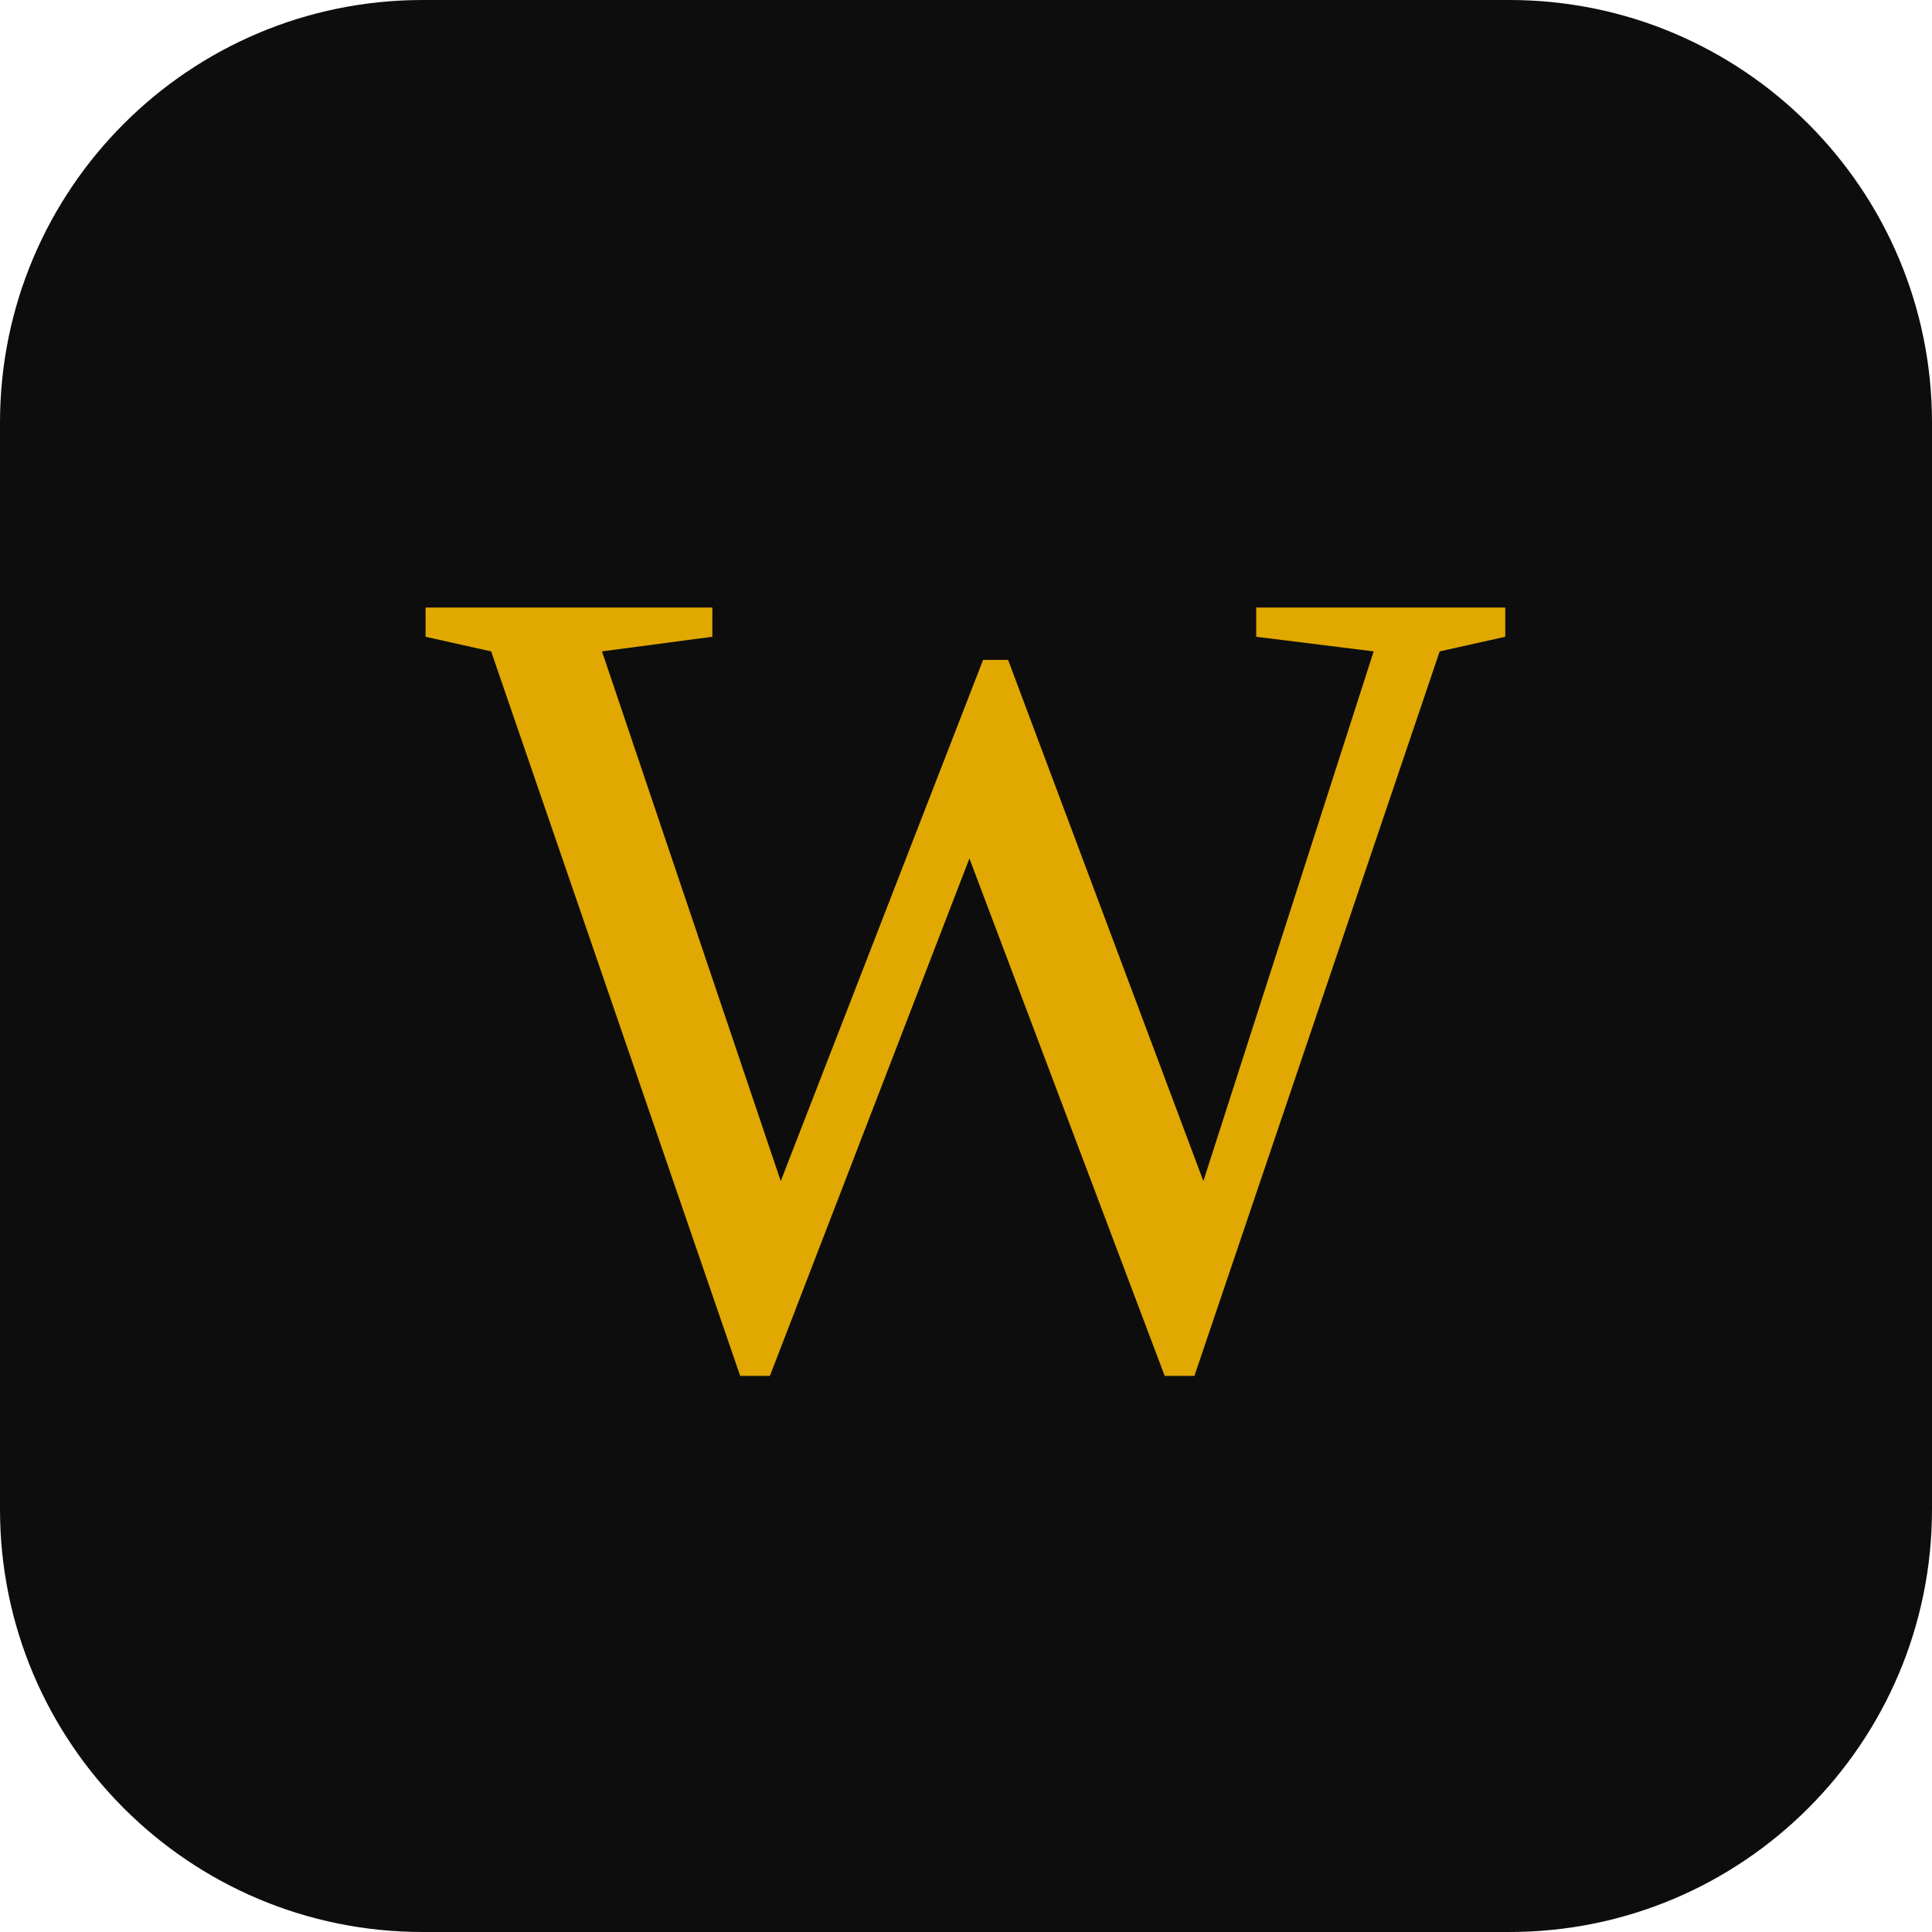
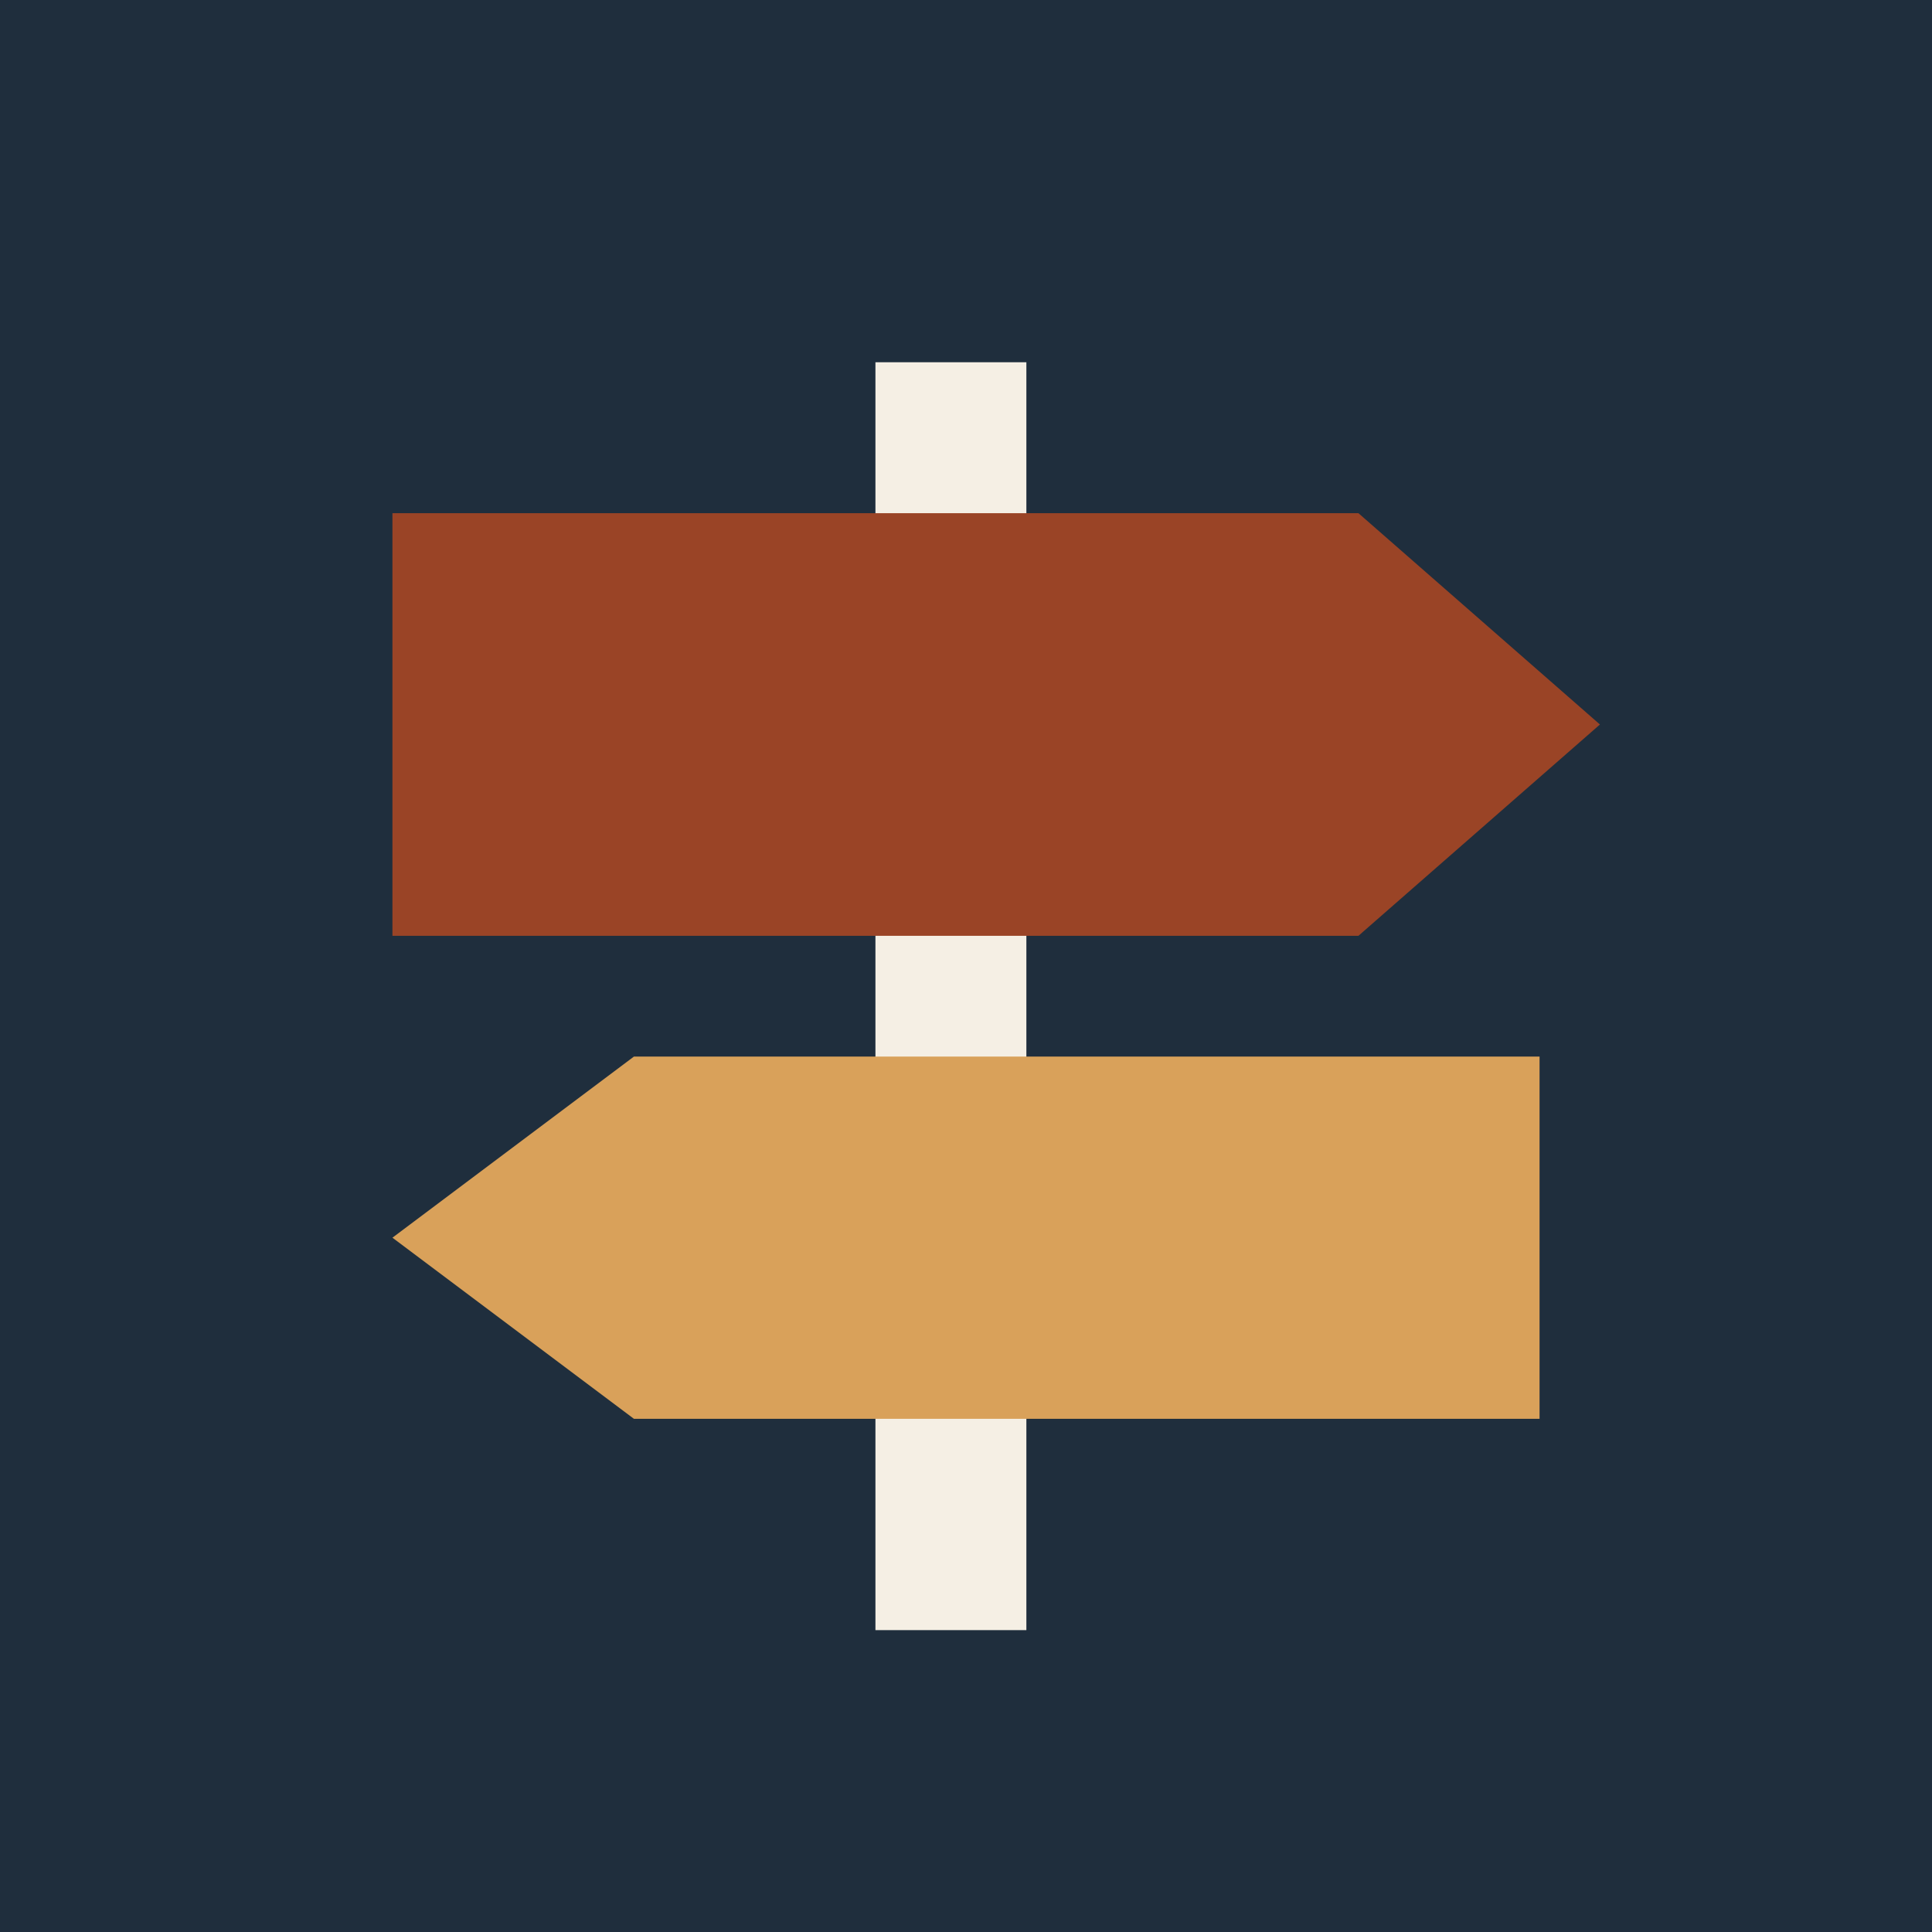
<svg xmlns="http://www.w3.org/2000/svg" viewBox="0 0 64 64">
-   <rect width="64" height="64" rx="14" fill="#0D0D0D" />
-   <text x="32" y="45" text-anchor="middle" font-family="Georgia, 'Times New Roman', serif" font-size="38" fill="#E0A800">W</text>
+   <rect width="64" height="64" fill="#1F2E3D" />
+   <rect x="29" y="12" width="5" height="42" fill="#F5EFE4" />
+   <polygon points="13,17 45,17 53,24 45,31 13,31" fill="#9A4426" />
+   <polygon points="51,35 21,35 13,41 21,47 51,47" fill="#D9A15A" />
</svg>
